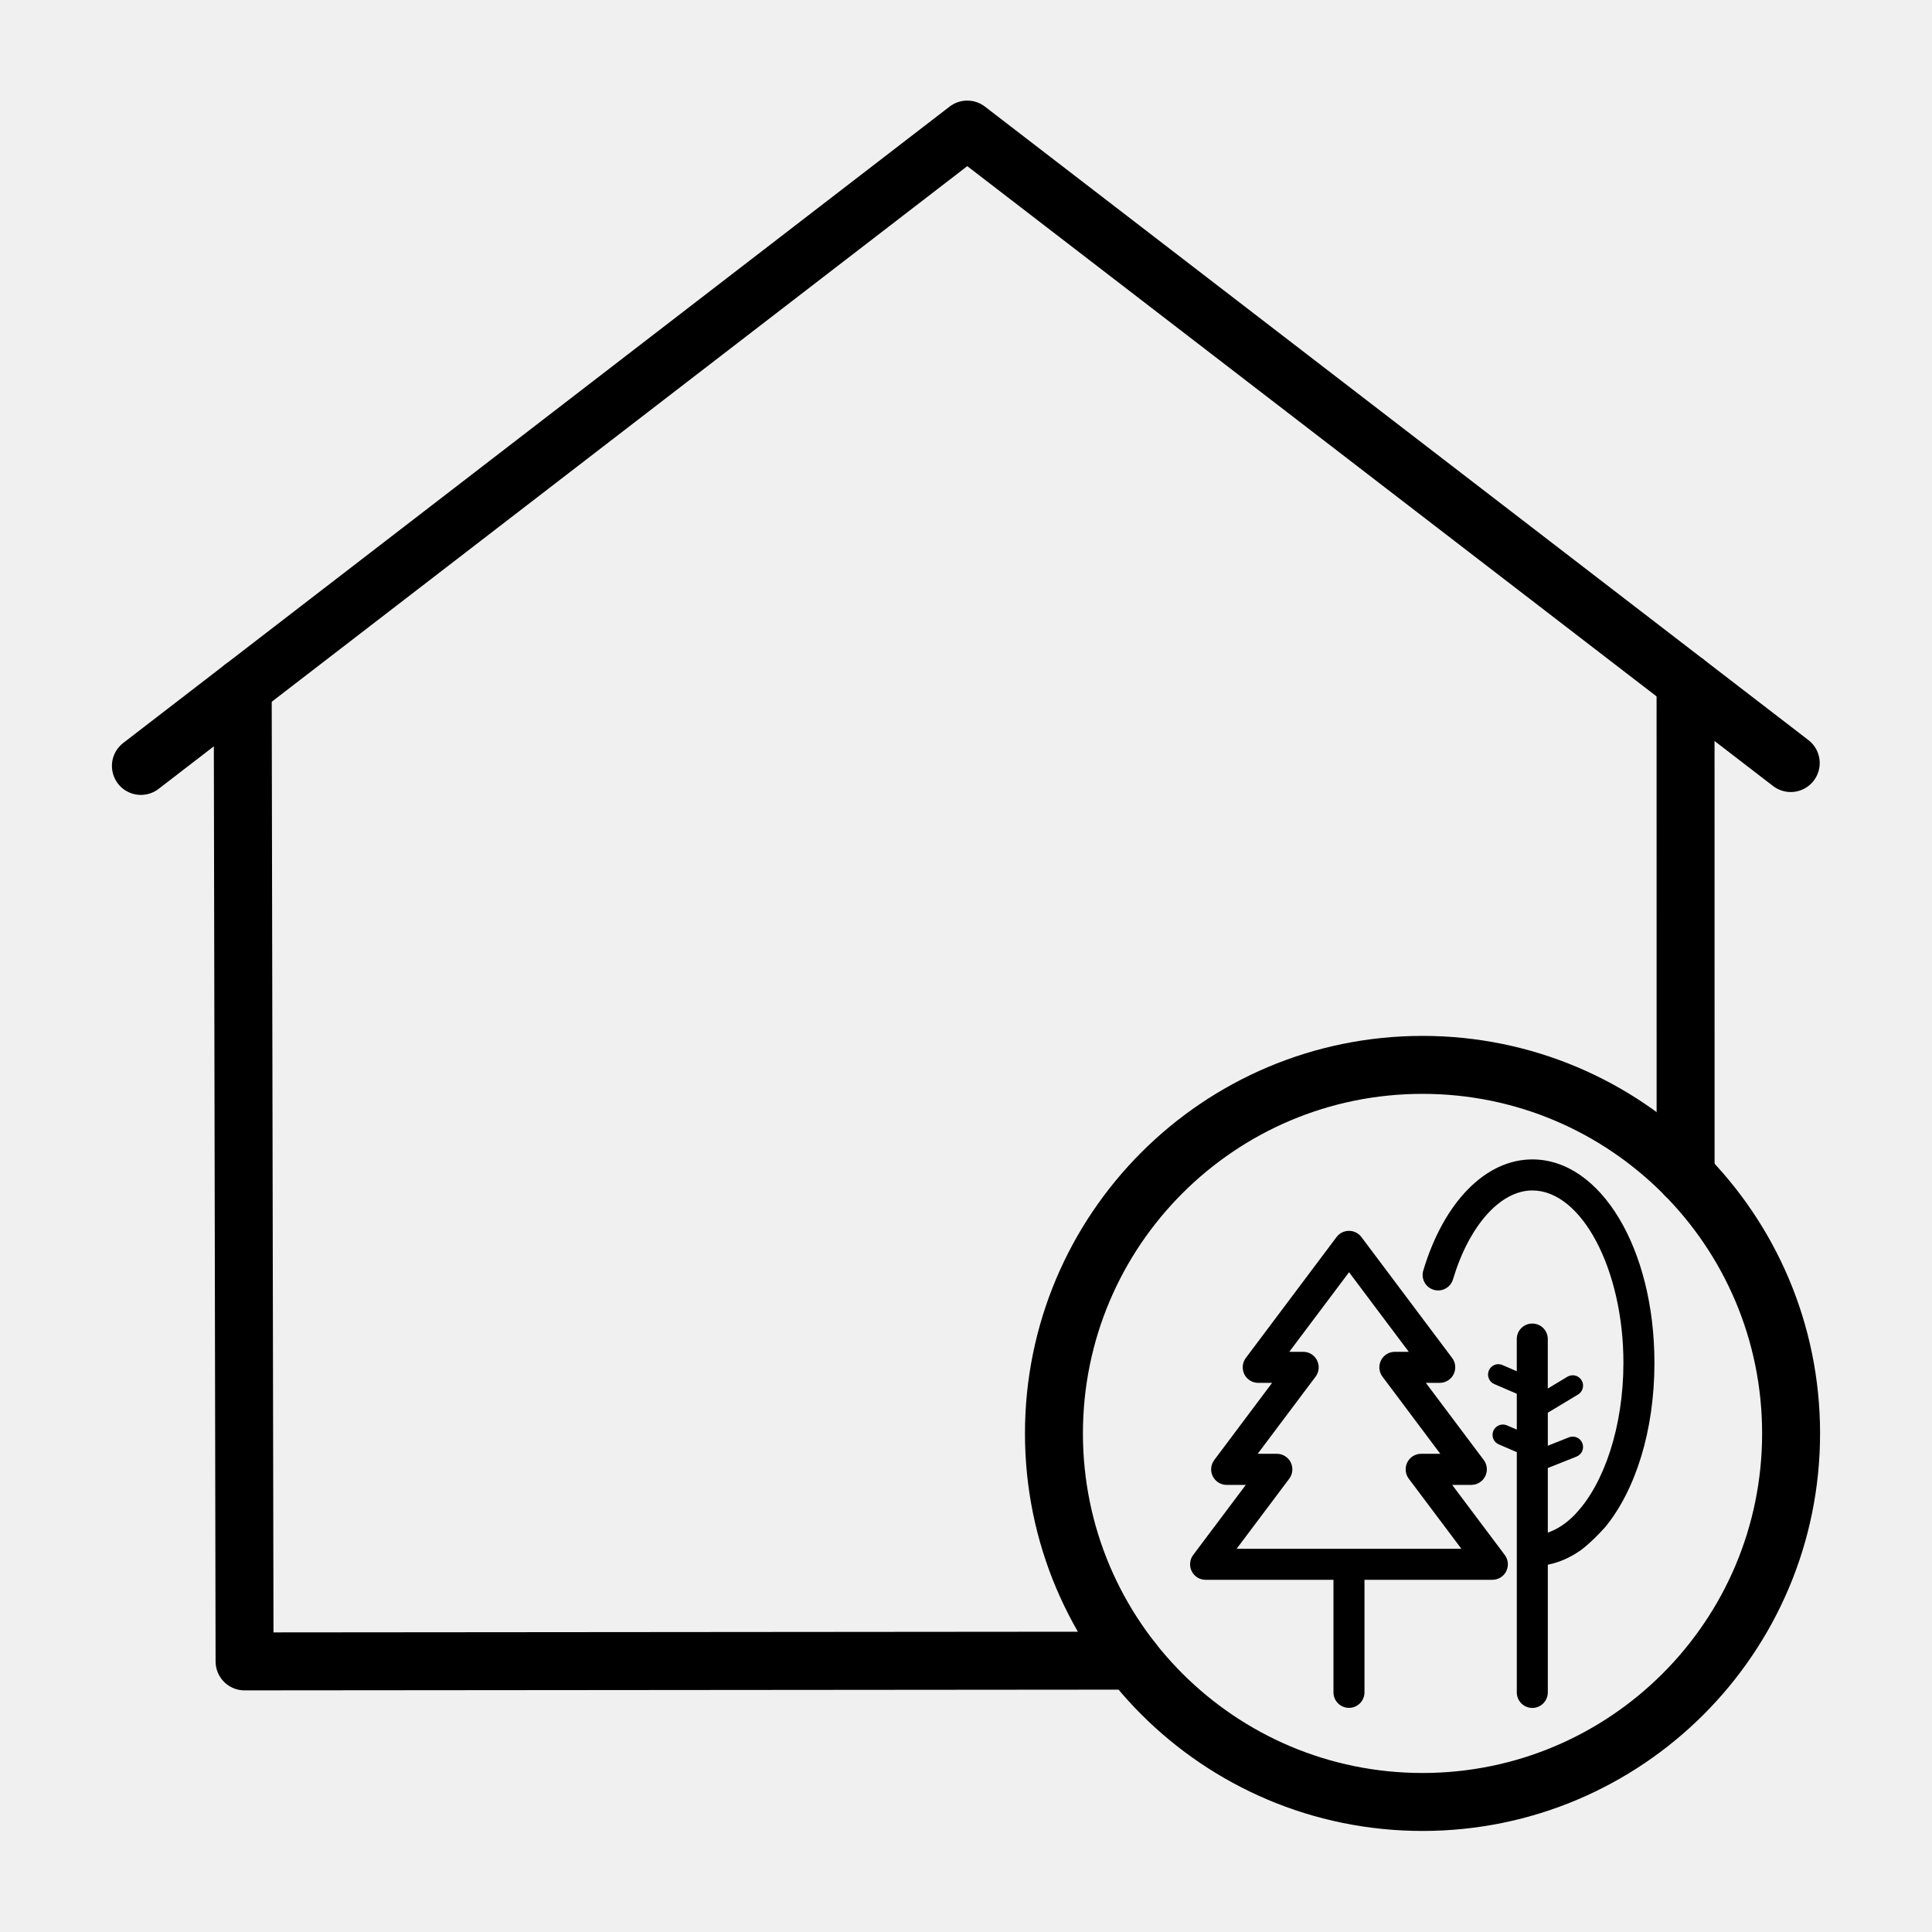
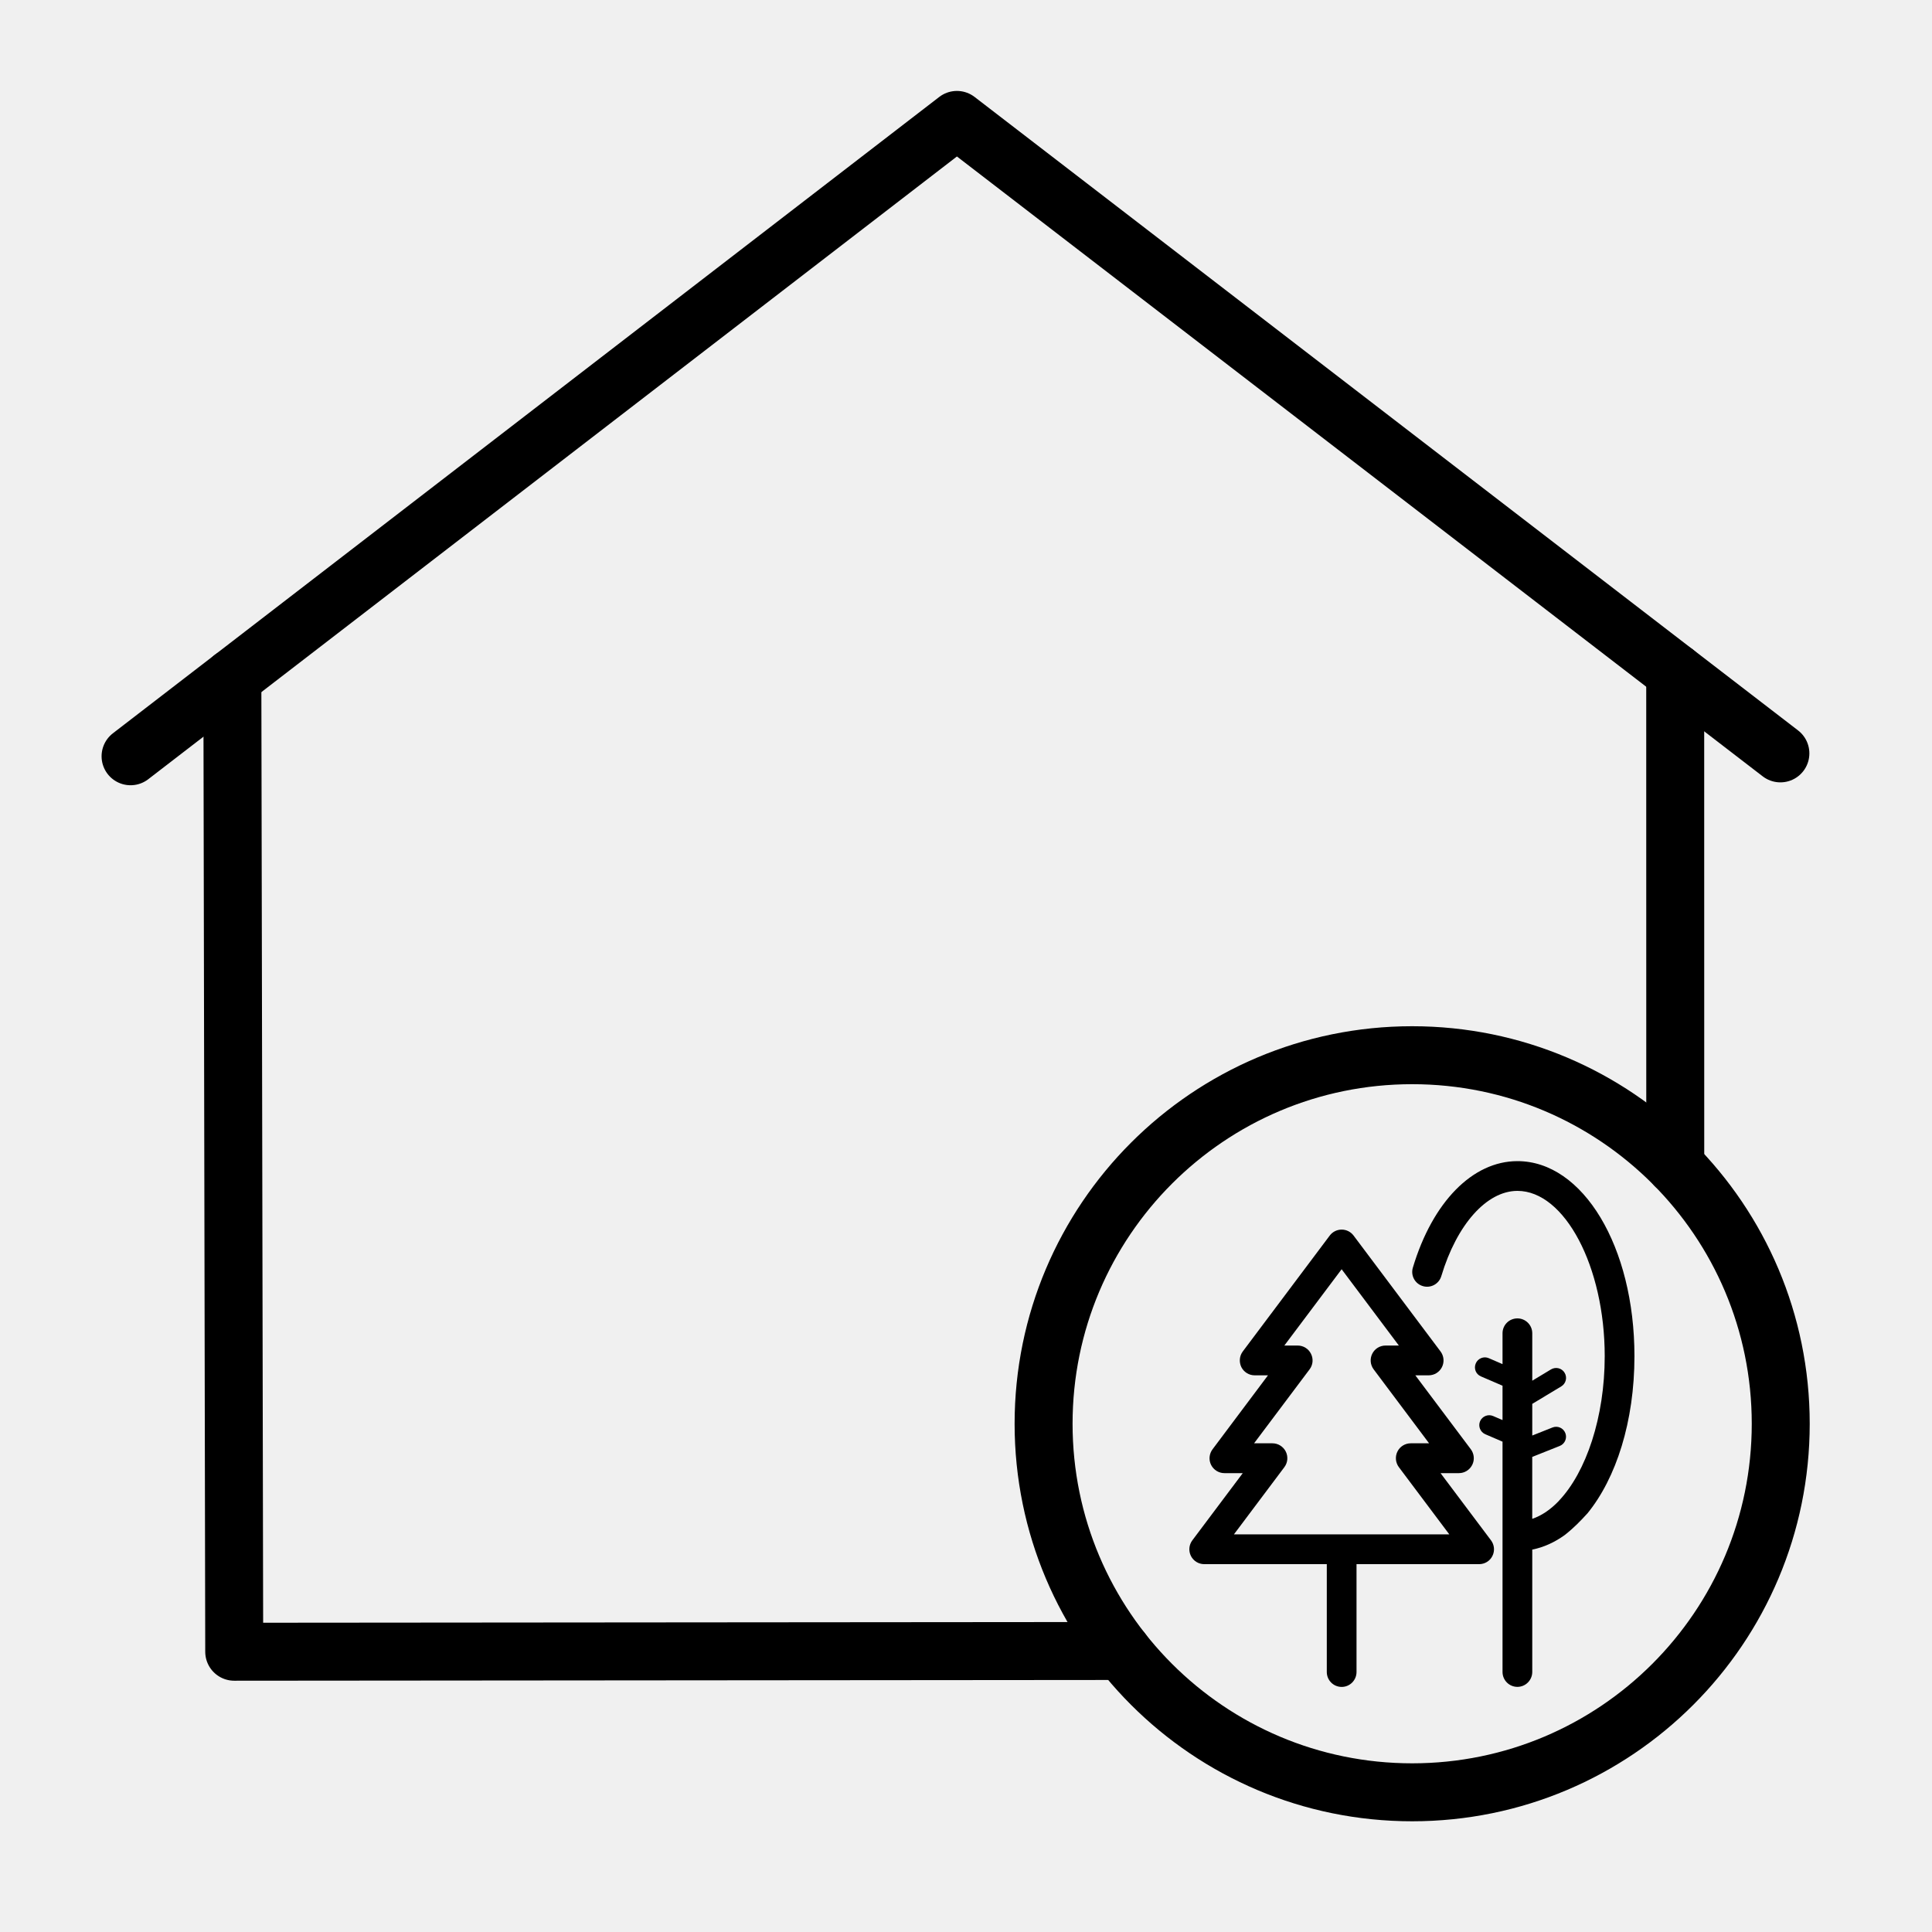
- <svg xmlns="http://www.w3.org/2000/svg" version="1.1" width="1.042in" height="1.042in" viewBox="0 0 75 75" id="svg165">
+ <svg xmlns="http://www.w3.org/2000/svg" version="1.1" width="26.458mm" height="26.458mm" viewBox="0 0 75 75" id="svg165" xml:space="preserve">
  <defs id="defs165" />
-   <g id="g74" style="fill:none;stroke:none;stroke-opacity:1" transform="translate(0,-472.5008)">
-     <path d="m 0,472.501 v 75 h 75 v -75 z" style="display:inline;fill:none;fill-opacity:0;stroke:none;stroke-width:0.753;stroke-linecap:round;stroke-linejoin:round;stroke-dasharray:none;stroke-opacity:1" id="path48" />
+   <g id="layer3" style="display:inline;opacity:0;fill:maroon;fill-opacity:0.225" transform="translate(0,-1023.752)">
+     <path d="m 0,1023.752 v 75 h 75 v -75 z" style="display:inline;fill:maroon;fill-opacity:0.225;stroke:none;stroke-width:0.753;stroke-linecap:round;stroke-linejoin:round;stroke-dasharray:none;stroke-opacity:1" id="path154-9-76-3-0" />
  </g>
-   <g id="layer1" style="display:inline" transform="translate(0,-472.5008)">
-     <path d="M 55.222,513.839 A 14.308,14.307 0 0 1 69.53,528.146 14.308,14.307 0 1 1 55.222,513.839 Z" style="fill:none;stroke:currentColor;stroke-width:2.25;stroke-linecap:butt;stroke-linejoin:miter;stroke-dasharray:none;stroke-opacity:1" id="path23-99-3-2-65-1" />
-     <g id="g15" style="stroke:currentColor;stroke-width:2.25;stroke-dasharray:none;stroke-opacity:1">
-       <path d="m 65.433,498.982 0.002,19.145" style="fill:none;stroke:currentColor;stroke-width:2.25;stroke-linecap:round;stroke-linejoin:round;stroke-dasharray:none;stroke-opacity:1" id="path21-5-4-9-9-9" />
-       <path d="m 9.422,499.19 0.072,37.806 34.462,-0.029" style="fill:none;stroke:currentColor;stroke-width:2.25;stroke-linecap:round;stroke-linejoin:round;stroke-dasharray:none;stroke-opacity:1" id="path22-5-3-0-2-7" />
-       <path d="M 5.47,502.234 37.549,477.531 69.516,502.122" style="fill:none;stroke:currentColor;stroke-width:2.25;stroke-linecap:round;stroke-linejoin:round;stroke-dasharray:none;stroke-opacity:1" id="path24-3-8-7-4-6" />
+   <g id="layer1" transform="translate(0,-1023.752)">
+     <g id="g70">
+       <path d="m 54.82,1064.715 a 14.308,14.307 0 0 1 14.308,14.307 14.308,14.307 0 1 1 -14.308,-14.307 z" style="display:inline;fill:none;stroke:currentColor;stroke-width:2.25;stroke-linecap:butt;stroke-linejoin:miter;stroke-dasharray:none;stroke-opacity:1" id="path23-99-3-2-65-1" />
+       <g id="g15" style="display:inline;stroke:currentColor;stroke-width:2.25;stroke-dasharray:none;stroke-opacity:1" transform="translate(-0.4016599,550.8761)">
+         <path d="m 65.433,498.982 0.002,19.145" style="fill:none;stroke:currentColor;stroke-width:2.25;stroke-linecap:round;stroke-linejoin:round;stroke-dasharray:none;stroke-opacity:1" id="path21-5-4-9-9-9" />
+         <path d="m 9.422,499.19 0.072,37.806 34.462,-0.029" style="fill:none;stroke:currentColor;stroke-width:2.25;stroke-linecap:round;stroke-linejoin:round;stroke-dasharray:none;stroke-opacity:1" id="path22-5-3-0-2-7" />
+         <path d="M 5.47,502.234 37.549,477.531 69.516,502.122" style="fill:none;stroke:currentColor;stroke-width:2.25;stroke-linecap:round;stroke-linejoin:round;stroke-dasharray:none;stroke-opacity:1" id="path24-3-8-7-4-6" />
+       </g>
+       <path style="display:inline;fill:currentColor;fill-opacity:1;fill-rule:nonzero;stroke:none;stroke-width:0.058" d="m 47.901,1083.316 1.958,-2.609 c 0.131,-0.175 0.153,-0.41 0.054,-0.607 -0.098,-0.194 -0.297,-0.319 -0.517,-0.319 h -0.713 l 2.155,-2.871 c 0.133,-0.175 0.153,-0.408 0.054,-0.605 -0.098,-0.197 -0.297,-0.319 -0.515,-0.319 h -0.519 l 2.224,-2.962 2.222,2.962 h -0.517 c -0.22,0 -0.419,0.122 -0.517,0.319 -0.098,0.196 -0.076,0.43 0.055,0.605 l 2.152,2.871 h -0.713 c -0.218,0 -0.419,0.124 -0.515,0.319 -0.098,0.197 -0.076,0.432 0.055,0.607 l 1.958,2.609 z m 8.021,-2.377 h 0.713 c 0.218,0 0.419,-0.124 0.517,-0.321 0.098,-0.194 0.076,-0.43 -0.054,-0.605 l -2.155,-2.871 h 0.517 c 0.22,0 0.419,-0.124 0.517,-0.319 0.098,-0.197 0.076,-0.432 -0.055,-0.607 l -3.378,-4.502 c -0.109,-0.144 -0.279,-0.229 -0.46,-0.229 -0.183,0 -0.353,0.085 -0.462,0.229 l -3.378,4.502 c -0.131,0.175 -0.15,0.41 -0.055,0.607 0.098,0.194 0.297,0.319 0.517,0.319 h 0.517 l -2.152,2.871 c -0.131,0.175 -0.155,0.41 -0.057,0.605 0.098,0.197 0.299,0.321 0.517,0.321 h 0.713 l -1.958,2.609 c -0.131,0.175 -0.153,0.408 -0.055,0.605 0.098,0.196 0.297,0.319 0.517,0.319 h 4.758 v 4.187 c 0,0.319 0.257,0.579 0.578,0.579 0.318,0 0.576,-0.26 0.576,-0.579 v -4.187 h 4.761 c 0.218,0 0.419,-0.122 0.515,-0.319 0.098,-0.197 0.076,-0.43 -0.055,-0.605 z m 5.7,1.565 c 1.117,-1.367 1.827,-3.572 1.827,-6.106 0,-4.246 -1.995,-7.571 -4.543,-7.571 -1.738,0 -3.293,1.583 -4.058,4.131 -0.094,0.306 0.078,0.629 0.386,0.72 0.303,0.092 0.626,-0.081 0.717,-0.386 0.604,-2.011 1.764,-3.31 2.955,-3.31 1.836,0 3.389,2.939 3.389,6.416 0,2.375 -0.724,4.497 -1.769,5.604 -0.01,0.01 -0.018,0.017 -0.024,0.028 -0.316,0.328 -0.659,0.561 -1.021,0.683 v -2.404 l 1.069,-0.426 c 0.198,-0.079 0.294,-0.303 0.216,-0.5 -0.079,-0.199 -0.301,-0.295 -0.499,-0.216 l -0.785,0.312 v -1.229 l 1.127,-0.679 c 0.181,-0.109 0.24,-0.347 0.129,-0.528 -0.109,-0.183 -0.344,-0.24 -0.528,-0.131 l -0.728,0.439 v -1.843 c 0,-0.319 -0.26,-0.576 -0.576,-0.576 -0.321,0 -0.578,0.258 -0.578,0.576 v 1.199 l -0.534,-0.231 c -0.196,-0.085 -0.421,0.01 -0.504,0.201 -0.085,0.197 0,0.421 0.198,0.506 l 0.84,0.362 v 1.334 l -0.366,-0.157 c -0.196,-0.085 -0.423,0.01 -0.506,0.203 -0.083,0.194 0.01,0.421 0.203,0.504 l 0.669,0.288 v 8.94 c 0,0.319 0.257,0.579 0.578,0.579 0.316,0 0.576,-0.26 0.576,-0.579 v -4.75 c 0.447,-0.089 0.872,-0.284 1.265,-0.568 0.349,-0.275 0.602,-0.537 0.875,-0.836 z" id="path1-1" />
    </g>
  </g>
-   <g id="layer2" style="display:inline" transform="translate(0,-472.5008)">
-     <path style="fill:currentColor;fill-opacity:1;fill-rule:nonzero;stroke:none;stroke-width:0.06" d="m 48.006,532.624 2.043,-2.721 c 0.136,-0.182 0.159,-0.428 0.057,-0.633 -0.102,-0.203 -0.309,-0.333 -0.539,-0.333 h -0.744 l 2.248,-2.995 c 0.139,-0.182 0.159,-0.426 0.057,-0.631 -0.102,-0.205 -0.309,-0.333 -0.537,-0.333 h -0.541 l 2.32,-3.09 2.318,3.09 h -0.539 c -0.23,0 -0.437,0.128 -0.539,0.333 -0.102,0.205 -0.08,0.449 0.057,0.631 l 2.245,2.995 h -0.744 c -0.227,0 -0.437,0.13 -0.537,0.333 -0.102,0.205 -0.08,0.451 0.057,0.633 l 2.043,2.721 z m 8.367,-2.48 h 0.744 c 0.227,0 0.437,-0.13 0.539,-0.335 0.102,-0.203 0.08,-0.449 -0.057,-0.631 l -2.248,-2.995 h 0.539 c 0.23,0 0.437,-0.13 0.539,-0.333 0.102,-0.205 0.08,-0.451 -0.057,-0.633 l -3.524,-4.696 c -0.114,-0.15 -0.291,-0.239 -0.48,-0.239 -0.191,0 -0.369,0.089 -0.482,0.239 l -3.524,4.696 c -0.136,0.182 -0.157,0.428 -0.057,0.633 0.102,0.203 0.309,0.333 0.539,0.333 h 0.539 l -2.245,2.995 c -0.136,0.182 -0.162,0.428 -0.059,0.631 0.102,0.205 0.312,0.335 0.539,0.335 h 0.744 l -2.043,2.721 c -0.136,0.182 -0.159,0.426 -0.057,0.631 0.102,0.205 0.309,0.332 0.539,0.332 h 4.964 v 4.368 c 0,0.332 0.268,0.604 0.603,0.604 0.332,0 0.601,-0.271 0.601,-0.604 v -4.368 h 4.966 c 0.227,0 0.437,-0.128 0.537,-0.332 0.102,-0.205 0.08,-0.449 -0.057,-0.631 z m 5.946,1.633 c 1.165,-1.426 1.906,-3.726 1.906,-6.37 0,-4.43 -2.081,-7.898 -4.739,-7.898 -1.813,0 -3.435,1.651 -4.233,4.309 -0.098,0.319 0.082,0.656 0.403,0.752 0.316,0.096 0.653,-0.084 0.748,-0.403 0.63,-2.097 1.84,-3.453 3.082,-3.453 1.915,0 3.535,3.065 3.535,6.693 0,2.478 -0.755,4.691 -1.845,5.846 -0.009,0.01 -0.018,0.018 -0.025,0.03 -0.33,0.342 -0.687,0.585 -1.065,0.713 v -2.507 l 1.115,-0.444 c 0.207,-0.082 0.307,-0.317 0.225,-0.522 -0.082,-0.207 -0.314,-0.307 -0.521,-0.225 l -0.819,0.326 v -1.282 l 1.176,-0.708 c 0.189,-0.114 0.25,-0.362 0.134,-0.551 -0.114,-0.191 -0.359,-0.251 -0.551,-0.137 l -0.76,0.458 v -1.922 c 0,-0.333 -0.271,-0.601 -0.601,-0.601 -0.334,0 -0.603,0.269 -0.603,0.601 v 1.25 l -0.557,-0.241 c -0.205,-0.089 -0.439,0.006 -0.525,0.21 -0.089,0.205 0.005,0.44 0.207,0.528 l 0.876,0.378 v 1.391 l -0.382,-0.164 c -0.205,-0.089 -0.441,0.006 -0.528,0.212 -0.086,0.203 0.007,0.44 0.212,0.526 l 0.698,0.301 v 9.326 c 0,0.333 0.268,0.604 0.603,0.604 0.33,0 0.601,-0.271 0.601,-0.604 v -4.956 c 0.466,-0.093 0.91,-0.296 1.319,-0.592 0.364,-0.287 0.628,-0.56 0.912,-0.872 z" id="path1-1" />
-   </g>
+   <style type="text/css" id="style1">.st0{fill:none;stroke:currentColor;stroke-width:2;stroke-miterlimit:10;}.st1{fill:none;stroke:currentColor;stroke-width:2;stroke-linecap:round;stroke-miterlimit:10;}.st2{fill:none;stroke:currentColor;stroke-width:2;stroke-linecap:round;stroke-linejoin:round;stroke-miterlimit:10;}.st3{fill:none;stroke:currentColor;stroke-linecap:round;stroke-miterlimit:10;}.st4{fill:none;stroke:currentColor;stroke-width:3;stroke-linecap:round;stroke-miterlimit:10;}.st5{fill:#FFFFFF;}.st6{stroke:currentColor;stroke-width:2;stroke-miterlimit:10;}.st7{fill:none;stroke:currentColor;stroke-width:2;stroke-linejoin:round;stroke-miterlimit:10;}.st8{fill:none;}.st9{fill:none;stroke:currentColor;stroke-width:0;stroke-linecap:round;stroke-linejoin:round;}</style>
+   <style type="text/css" id="style1-5">.st0{fill:none;stroke:currentColor;stroke-width:2;stroke-miterlimit:10;}.st1{fill:none;stroke:currentColor;stroke-width:2;stroke-linecap:round;stroke-miterlimit:10;}.st2{fill:none;stroke:currentColor;stroke-width:2;stroke-linecap:round;stroke-linejoin:round;stroke-miterlimit:10;}.st3{fill:none;stroke:currentColor;stroke-linecap:round;stroke-miterlimit:10;}.st4{fill:none;stroke:currentColor;stroke-width:3;stroke-linecap:round;stroke-miterlimit:10;}.st5{fill:#FFFFFF;}.st6{stroke:currentColor;stroke-width:2;stroke-miterlimit:10;}.st7{fill:none;stroke:currentColor;stroke-width:2;stroke-linejoin:round;stroke-miterlimit:10;}.st8{fill:none;}.st9{fill:none;stroke:currentColor;stroke-width:0;stroke-linecap:round;stroke-linejoin:round;}</style>
</svg>
